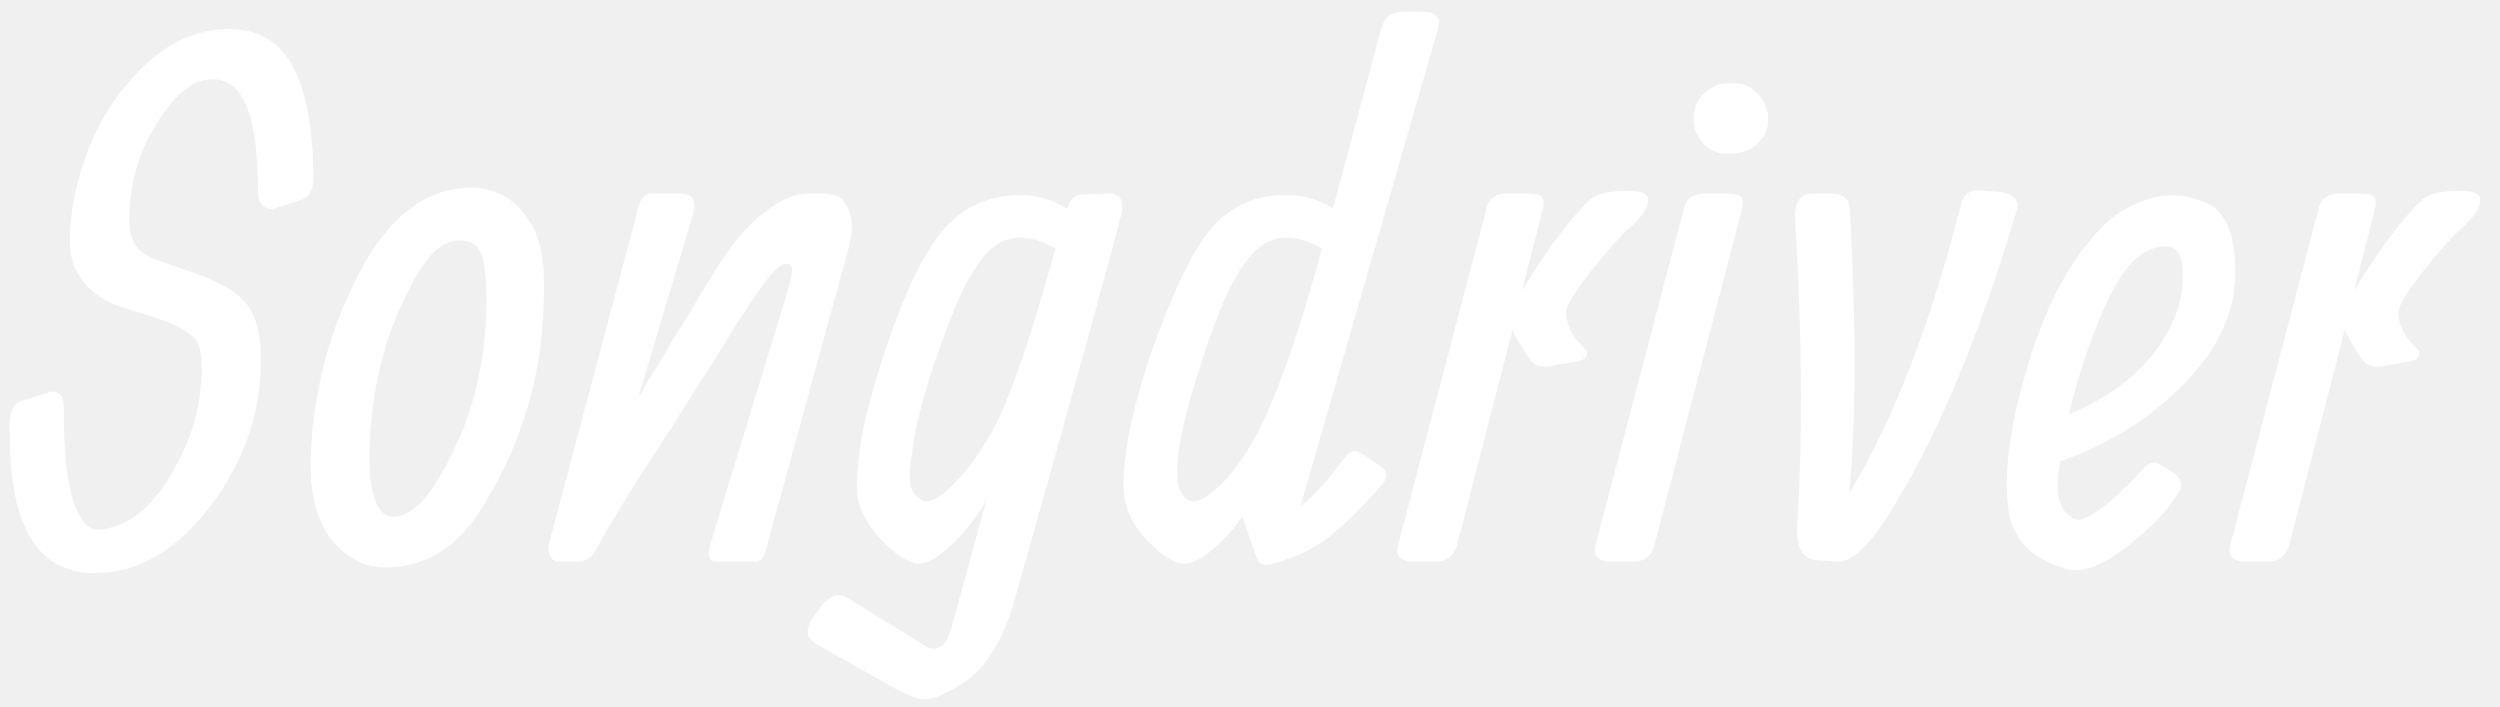
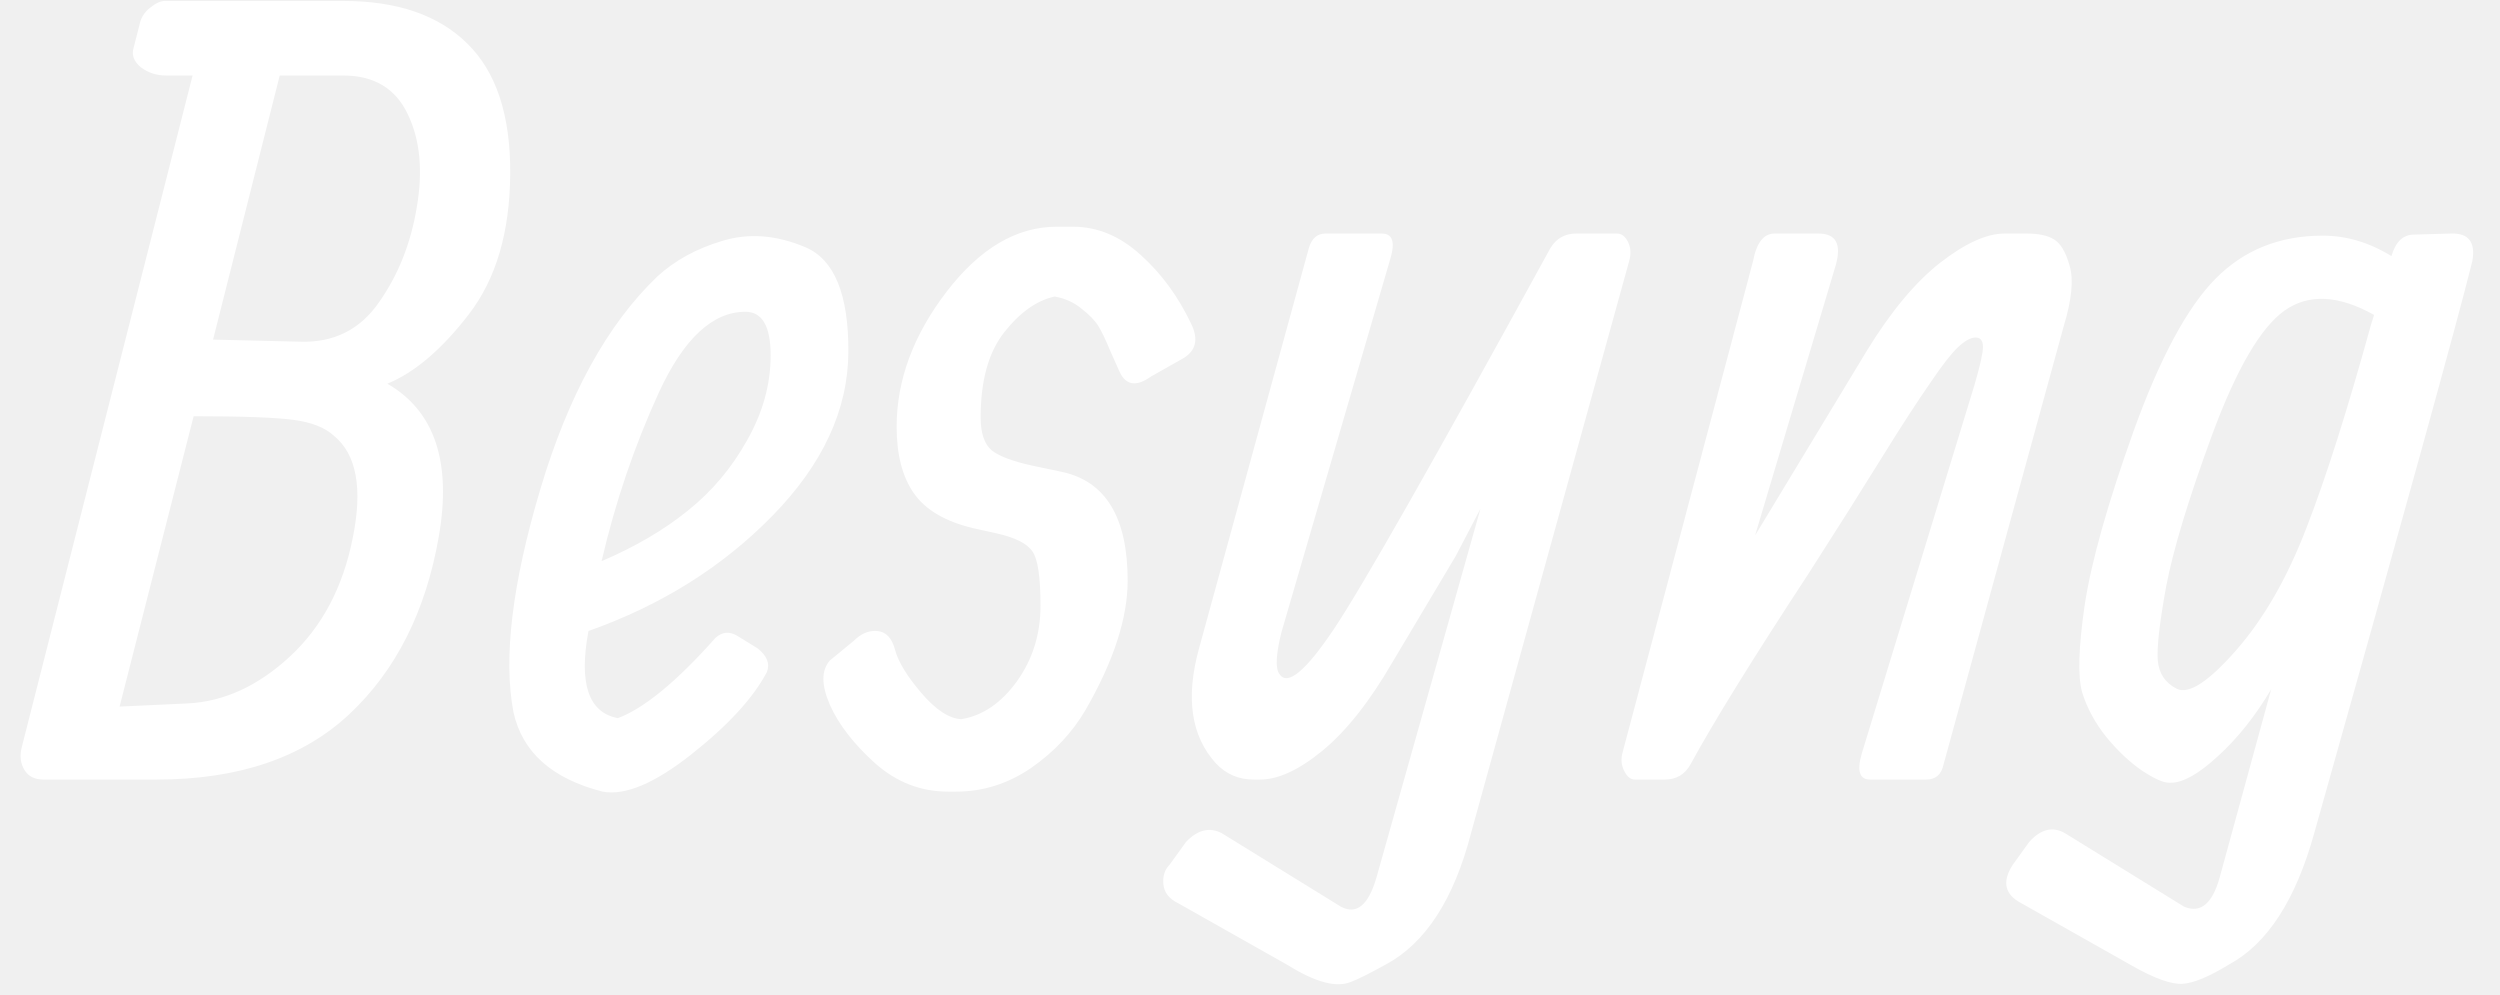
- <svg xmlns="http://www.w3.org/2000/svg" width="138" height="39" viewBox="0 0 138 39" fill="none">
-   <path d="M17.293 9.848C17.293 10.512 17.065 10.909 16.609 11.039L15.203 11.488C14.995 11.566 14.78 11.534 14.559 11.391C14.35 11.234 14.246 10.987 14.246 10.648C14.246 7.12 13.673 5.089 12.527 4.555C11.993 4.294 11.408 4.307 10.77 4.594C9.936 5.023 9.135 5.922 8.367 7.289C7.599 8.643 7.189 10.186 7.137 11.918C7.111 12.608 7.228 13.148 7.488 13.539C7.749 13.93 8.257 14.242 9.012 14.477L10.652 15.043C12.202 15.577 13.217 16.195 13.699 16.898C14.194 17.602 14.428 18.637 14.402 20.004C14.376 22.881 13.439 25.538 11.59 27.973C9.741 30.395 7.625 31.619 5.242 31.645C2.104 31.645 0.535 29.086 0.535 23.969C0.483 22.901 0.678 22.296 1.121 22.152L2.605 21.684C2.879 21.579 3.1 21.599 3.27 21.742C3.439 21.885 3.523 22.12 3.523 22.445C3.497 26.443 4.031 28.695 5.125 29.203C5.529 29.281 6.049 29.19 6.688 28.93C7.781 28.448 8.745 27.458 9.578 25.961C10.425 24.463 10.919 23.005 11.062 21.586C11.219 20.154 11.134 19.21 10.809 18.754C10.483 18.298 9.643 17.862 8.289 17.445L6.609 16.918C5.867 16.684 5.223 16.26 4.676 15.648C4.129 15.023 3.855 14.249 3.855 13.324C3.855 11.671 4.207 9.958 4.91 8.188C5.613 6.404 6.655 4.861 8.035 3.559C9.428 2.257 10.958 1.605 12.625 1.605C14.292 1.605 15.483 2.315 16.199 3.734C16.928 5.141 17.293 7.178 17.293 9.848ZM17.156 25.199C17.273 21.631 18.165 18.253 19.832 15.062C21.499 11.872 23.621 10.303 26.199 10.355C27.54 10.434 28.582 11.104 29.324 12.367C29.884 13.24 30.112 14.717 30.008 16.801C29.904 20.746 28.823 24.398 26.766 27.758C25.346 30.219 23.439 31.404 21.043 31.312C20.197 31.287 19.409 30.915 18.68 30.199C17.586 29.158 17.078 27.491 17.156 25.199ZM23.973 26.801C25.783 23.949 26.74 20.759 26.844 17.23C26.87 15.668 26.785 14.62 26.59 14.086C26.408 13.552 26.017 13.279 25.418 13.266C24.819 13.253 24.272 13.533 23.777 14.105C23.283 14.678 22.801 15.473 22.332 16.488C21.147 18.858 20.503 21.631 20.398 24.809C20.346 27.204 20.763 28.441 21.648 28.52C22.417 28.546 23.191 27.973 23.973 26.801ZM35.242 21.918L39.402 15.043C40.288 13.598 41.193 12.51 42.117 11.781C43.055 11.052 43.855 10.688 44.52 10.688H45.359C45.789 10.688 46.121 10.759 46.355 10.902C46.603 11.046 46.798 11.371 46.941 11.879C47.098 12.387 47.026 13.135 46.727 14.125L42.254 30.434C42.176 30.811 41.961 31 41.609 31H39.52C39.129 31 39.025 30.681 39.207 30.043L43.406 16.312C43.615 15.596 43.719 15.128 43.719 14.906C43.719 14.672 43.628 14.555 43.445 14.555C43.263 14.555 43.042 14.678 42.781 14.926C42.534 15.16 42.195 15.596 41.766 16.234C41.258 16.963 40.646 17.908 39.93 19.066C39.214 20.225 38.309 21.658 37.215 23.363C35.158 26.501 33.699 28.858 32.84 30.434C32.632 30.811 32.312 31 31.883 31H30.77C30.613 31 30.483 30.896 30.379 30.688C30.262 30.466 30.242 30.225 30.32 29.965L35.164 11.723C35.294 11.033 35.561 10.688 35.965 10.688H37.605C38.243 10.688 38.458 11.072 38.25 11.84L35.242 21.918ZM56.355 10.766C57.241 10.766 58.094 11.02 58.914 11.527C59.07 10.993 59.35 10.727 59.754 10.727L61.121 10.688C61.785 10.662 62.052 11.007 61.922 11.723C61.31 14.171 59.35 21.26 56.043 32.992C55.353 35.479 54.298 37.107 52.879 37.875C52.137 38.331 51.557 38.572 51.141 38.598C50.724 38.624 50.092 38.396 49.246 37.914L45.164 35.609C44.526 35.284 44.415 34.802 44.832 34.164L45.438 33.324C45.867 32.842 46.31 32.732 46.766 32.992L51.199 35.727C51.811 35.987 52.254 35.622 52.527 34.633L54.441 27.641C53.855 28.63 53.198 29.457 52.469 30.121C51.753 30.785 51.167 31.117 50.711 31.117H50.633C50.425 31.117 50.092 30.967 49.637 30.668C49.181 30.355 48.738 29.939 48.309 29.418C47.892 28.897 47.592 28.344 47.41 27.758C47.241 27.172 47.273 26.078 47.508 24.477C47.755 22.875 48.361 20.727 49.324 18.031C50.301 15.323 51.316 13.435 52.371 12.367C53.426 11.3 54.754 10.766 56.355 10.766ZM58.27 13.715C56.941 12.973 55.828 12.921 54.93 13.559C54.044 14.197 53.152 15.727 52.254 18.148C51.368 20.557 50.796 22.445 50.535 23.812C50.288 25.167 50.184 26.085 50.223 26.566C50.262 27.048 50.496 27.4 50.926 27.621C51.368 27.842 52.104 27.367 53.133 26.195C54.161 25.023 55.034 23.506 55.75 21.645C56.479 19.77 57.28 17.25 58.152 14.086L58.27 13.715ZM72.977 13.715C71.648 12.973 70.535 12.921 69.637 13.559C68.751 14.197 67.898 15.616 67.078 17.816C66.271 20.017 65.678 21.951 65.301 23.617C64.936 25.284 64.884 26.436 65.144 27.074C65.418 27.712 65.861 27.849 66.473 27.484C67.723 26.677 68.842 25.193 69.832 23.031C70.835 20.857 71.883 17.751 72.977 13.715ZM79.383 1.566L71.785 27.953C72.553 27.341 73.354 26.462 74.188 25.316C74.474 24.887 74.806 24.796 75.184 25.043L76.141 25.688C76.57 25.974 76.635 26.306 76.336 26.684C75.242 27.96 74.233 28.956 73.309 29.672C72.397 30.375 71.316 30.87 70.066 31.156C69.689 31.234 69.448 31.091 69.344 30.727L68.582 28.52C68.048 29.262 67.482 29.88 66.883 30.375C66.284 30.87 65.796 31.117 65.418 31.117H65.34C64.832 31.117 64.155 30.681 63.309 29.809C62.475 28.923 62.046 27.973 62.02 26.957C61.993 24.874 62.579 22.165 63.777 18.832C64.988 15.499 66.115 13.318 67.156 12.289C68.211 11.247 69.513 10.74 71.062 10.766C71.948 10.766 72.788 11.007 73.582 11.488L76.258 1.527C76.427 0.941 76.831 0.648 77.469 0.648H78.504C79.272 0.648 79.565 0.954 79.383 1.566ZM84.012 16.039C84.858 14.659 85.639 13.513 86.356 12.602C87.085 11.69 87.612 11.124 87.938 10.902C88.276 10.668 88.862 10.551 89.695 10.551H90.086C90.867 10.551 91.134 10.85 90.887 11.449C90.757 11.762 90.431 12.152 89.91 12.621C89.389 13.09 88.68 13.891 87.781 15.023C86.896 16.156 86.453 16.892 86.453 17.23C86.453 17.934 86.785 18.591 87.449 19.203C87.606 19.333 87.651 19.477 87.586 19.633C87.521 19.776 87.384 19.874 87.176 19.926L85.652 20.199C85.223 20.277 84.891 20.232 84.656 20.062C84.435 19.893 84.044 19.288 83.484 18.246L80.418 30.121C80.249 30.707 79.845 31 79.207 31H78.055C77.299 31 77.007 30.694 77.176 30.082L82.059 11.488C82.189 10.954 82.56 10.688 83.172 10.688H84.402C84.754 10.688 84.988 10.746 85.106 10.863C85.223 10.98 85.242 11.202 85.164 11.527L84.012 16.039ZM95.438 4.594H95.809C96.251 4.594 96.662 4.796 97.039 5.199C97.417 5.603 97.606 6.065 97.606 6.586C97.606 7.107 97.41 7.556 97.019 7.934C96.629 8.298 96.141 8.48 95.555 8.48H95.242C94.787 8.48 94.376 8.292 94.012 7.914C93.66 7.523 93.484 7.068 93.484 6.547C93.484 6.026 93.667 5.57 94.031 5.18C94.409 4.789 94.878 4.594 95.438 4.594ZM96.16 11.527L91.316 30.121C91.16 30.707 90.763 31 90.125 31H88.953C88.211 31 87.918 30.694 88.074 30.082L92.957 11.488C93.087 10.954 93.458 10.688 94.07 10.688H95.398C95.75 10.688 95.984 10.746 96.102 10.863C96.219 10.98 96.238 11.202 96.16 11.527ZM102.078 27.23C104.513 23.207 106.57 17.888 108.25 11.273C108.38 10.713 108.751 10.46 109.363 10.512L110.477 10.609C111.206 10.74 111.486 11.072 111.316 11.605C109.22 18.754 106.798 24.457 104.051 28.715C103.035 30.264 102.163 31.026 101.434 31L100.32 30.922C99.5 30.87 99.129 30.219 99.207 28.969C99.519 24.008 99.481 18.402 99.09 12.152C99.038 11.176 99.357 10.688 100.047 10.688H101.16C101.772 10.688 102.091 10.993 102.117 11.605C102.469 17.999 102.456 23.207 102.078 27.23ZM113.719 25.473C113.354 27.426 113.719 28.506 114.812 28.715C115.789 28.35 117 27.354 118.445 25.727C118.693 25.505 118.96 25.479 119.246 25.648L120.008 26.117C120.359 26.391 120.477 26.684 120.359 26.996C119.852 27.96 118.914 28.982 117.547 30.062C116.18 31.143 115.079 31.605 114.246 31.449C112.358 30.967 111.251 29.978 110.926 28.48C110.548 26.475 110.88 23.721 111.922 20.219C112.964 16.716 114.415 14.073 116.277 12.289C116.928 11.69 117.736 11.247 118.699 10.961C119.676 10.662 120.704 10.74 121.785 11.195C122.866 11.651 123.4 12.953 123.387 15.102C123.374 17.25 122.43 19.281 120.555 21.195C118.693 23.096 116.414 24.522 113.719 25.473ZM114.207 22.875C115.457 22.341 116.525 21.716 117.41 21C118.309 20.284 119.044 19.412 119.617 18.383C120.203 17.354 120.496 16.299 120.496 15.219C120.496 14.138 120.184 13.598 119.559 13.598C118.335 13.598 117.26 14.6 116.336 16.605C115.424 18.598 114.715 20.688 114.207 22.875ZM129.949 16.039C130.796 14.659 131.577 13.513 132.293 12.602C133.022 11.69 133.549 11.124 133.875 10.902C134.214 10.668 134.799 10.551 135.633 10.551H136.023C136.805 10.551 137.072 10.85 136.824 11.449C136.694 11.762 136.368 12.152 135.848 12.621C135.327 13.09 134.617 13.891 133.719 15.023C132.833 16.156 132.391 16.892 132.391 17.23C132.391 17.934 132.723 18.591 133.387 19.203C133.543 19.333 133.589 19.477 133.523 19.633C133.458 19.776 133.322 19.874 133.113 19.926L131.59 20.199C131.16 20.277 130.828 20.232 130.594 20.062C130.372 19.893 129.982 19.288 129.422 18.246L126.355 30.121C126.186 30.707 125.783 31 125.145 31H123.992C123.237 31 122.944 30.694 123.113 30.082L127.996 11.488C128.126 10.954 128.497 10.688 129.109 10.688H130.34C130.691 10.688 130.926 10.746 131.043 10.863C131.16 10.98 131.18 11.202 131.102 11.527L129.949 16.039Z" fill="white" />
+ <svg xmlns="http://www.w3.org/2000/svg" width="93" height="37" viewBox="0 0 93 37" fill="none">
+   <path d="M6.129 0.035H12.77C14.775 0.035 16.311 0.562 17.379 1.617C18.46 2.672 18.994 4.286 18.98 6.461C18.967 8.635 18.453 10.38 17.438 11.695C16.435 12.997 15.426 13.857 14.41 14.273C16.168 15.289 16.806 17.184 16.324 19.957C15.842 22.73 14.736 24.931 13.004 26.559C11.272 28.186 8.876 29 5.816 29H1.617C1.292 29 1.057 28.883 0.914 28.648C0.758 28.401 0.725 28.108 0.816 27.77L7.164 2.809H6.168C5.816 2.809 5.504 2.704 5.23 2.496C4.97 2.275 4.885 2.027 4.977 1.754L5.211 0.836C5.263 0.628 5.387 0.445 5.582 0.289C5.79 0.12 5.973 0.035 6.129 0.035ZM7.203 15.484L4.449 26.285L6.969 26.168C8.323 26.103 9.592 25.523 10.777 24.43C11.975 23.323 12.757 21.852 13.121 20.016C13.499 18.167 13.264 16.897 12.418 16.207C12.092 15.908 11.598 15.712 10.934 15.621C10.27 15.53 9.026 15.484 7.203 15.484ZM10.406 2.809L7.926 12.633L11.168 12.711C12.418 12.75 13.395 12.262 14.098 11.246C14.814 10.23 15.283 9.052 15.504 7.711C15.738 6.357 15.628 5.204 15.172 4.254C14.716 3.29 13.915 2.809 12.77 2.809H10.406ZM21.891 23.473C21.526 25.426 21.891 26.506 22.984 26.715C23.961 26.35 25.172 25.354 26.617 23.727C26.865 23.505 27.131 23.479 27.418 23.648L28.18 24.117C28.531 24.391 28.648 24.684 28.531 24.996C28.023 25.96 27.086 26.982 25.719 28.062C24.352 29.143 23.251 29.605 22.418 29.449C20.53 28.967 19.423 27.978 19.098 26.48C18.72 24.475 19.052 21.721 20.094 18.219C21.135 14.716 22.587 12.073 24.449 10.289C25.1 9.69 25.908 9.247 26.871 8.961C27.848 8.661 28.876 8.74 29.957 9.195C31.038 9.651 31.572 10.953 31.559 13.102C31.546 15.25 30.602 17.281 28.727 19.195C26.865 21.096 24.586 22.522 21.891 23.473ZM22.379 20.875C23.629 20.341 24.697 19.716 25.582 19C26.48 18.284 27.216 17.412 27.789 16.383C28.375 15.354 28.668 14.3 28.668 13.219C28.668 12.138 28.355 11.598 27.73 11.598C26.506 11.598 25.432 12.6 24.508 14.605C23.596 16.598 22.887 18.688 22.379 20.875ZM39.312 8.434H39.918C40.829 8.434 41.669 8.785 42.438 9.488C43.206 10.178 43.831 11.031 44.312 12.047C44.586 12.607 44.495 13.03 44.039 13.316L42.828 14C42.268 14.404 41.871 14.338 41.637 13.805C41.611 13.753 41.5 13.505 41.305 13.062C41.122 12.62 40.973 12.307 40.855 12.125C40.738 11.93 40.53 11.715 40.23 11.48C39.944 11.246 39.612 11.096 39.234 11.031C38.57 11.175 37.945 11.617 37.359 12.359C36.773 13.102 36.48 14.156 36.48 15.523C36.48 16.109 36.617 16.52 36.891 16.754C37.177 16.975 37.678 17.164 38.395 17.32L39.508 17.555C41.135 17.906 41.949 19.254 41.949 21.598C41.949 22.991 41.428 24.592 40.387 26.402C39.892 27.249 39.215 27.971 38.355 28.57C37.496 29.156 36.565 29.449 35.562 29.449H35.27C34.254 29.449 33.349 29.098 32.555 28.395C31.76 27.678 31.201 26.956 30.875 26.227C30.549 25.484 30.549 24.931 30.875 24.566L31.754 23.844C32.027 23.57 32.32 23.447 32.633 23.473C32.958 23.499 33.18 23.733 33.297 24.176C33.414 24.619 33.74 25.152 34.273 25.777C34.807 26.402 35.302 26.728 35.758 26.754C36.552 26.624 37.242 26.155 37.828 25.348C38.414 24.527 38.707 23.59 38.707 22.535C38.707 21.48 38.609 20.81 38.414 20.523C38.219 20.224 37.77 19.996 37.066 19.84L36.188 19.645C35.159 19.397 34.43 18.967 34 18.355C33.57 17.744 33.355 16.917 33.355 15.875C33.355 14.143 33.974 12.47 35.211 10.855C36.448 9.241 37.815 8.434 39.312 8.434ZM58.629 8.688H60.152C60.322 8.688 60.458 8.792 60.562 9C60.667 9.208 60.68 9.449 60.602 9.723L54.723 30.992C54.085 33.453 53.03 35.081 51.559 35.875C50.921 36.227 50.491 36.441 50.27 36.52C49.736 36.754 48.954 36.552 47.926 35.914L43.844 33.609C43.492 33.44 43.303 33.199 43.277 32.887C43.251 32.587 43.329 32.346 43.512 32.164L44.117 31.324C44.547 30.869 44.99 30.758 45.445 30.992L49.879 33.727C50.465 34.039 50.908 33.675 51.207 32.633L55.074 18.922L54.156 20.68L51.793 24.645C50.947 26.103 50.081 27.197 49.195 27.926C48.323 28.642 47.548 29 46.871 29H46.637C46.077 29 45.608 28.798 45.23 28.395C44.306 27.379 44.098 25.953 44.605 24.117L48.688 9.234C48.792 8.87 49 8.688 49.312 8.688H51.402C51.806 8.688 51.91 9.007 51.715 9.645L47.672 23.512C47.464 24.345 47.438 24.866 47.594 25.074C47.893 25.53 48.57 24.97 49.625 23.395C50.68 21.819 53.362 17.099 57.672 9.234C57.893 8.87 58.212 8.688 58.629 8.688ZM65.289 19.918L69.449 13.043C70.335 11.598 71.24 10.51 72.164 9.781C73.102 9.052 73.902 8.688 74.566 8.688H75.406C75.836 8.688 76.168 8.759 76.402 8.902C76.65 9.046 76.845 9.371 76.988 9.879C77.144 10.387 77.073 11.135 76.773 12.125L72.301 28.434C72.223 28.811 72.008 29 71.656 29H69.566C69.176 29 69.072 28.681 69.254 28.043L73.453 14.312C73.662 13.596 73.766 13.128 73.766 12.906C73.766 12.672 73.674 12.555 73.492 12.555C73.31 12.555 73.088 12.678 72.828 12.926C72.581 13.16 72.242 13.596 71.812 14.234C71.305 14.963 70.693 15.908 69.977 17.066C69.26 18.225 68.356 19.658 67.262 21.363C65.204 24.501 63.746 26.858 62.887 28.434C62.678 28.811 62.359 29 61.93 29H60.816C60.66 29 60.53 28.896 60.426 28.688C60.309 28.466 60.289 28.225 60.367 27.965L65.211 9.723C65.341 9.033 65.608 8.688 66.012 8.688H67.652C68.29 8.688 68.505 9.072 68.297 9.84L65.289 19.918ZM86.402 8.766C87.288 8.766 88.141 9.02 88.961 9.527C89.117 8.993 89.397 8.727 89.801 8.727L91.168 8.688C91.832 8.661 92.099 9.007 91.969 9.723C91.357 12.171 89.397 19.26 86.09 30.992C85.4 33.479 84.345 35.107 82.926 35.875C82.184 36.331 81.604 36.572 81.188 36.598C80.771 36.624 80.139 36.396 79.293 35.914L75.211 33.609C74.573 33.284 74.462 32.802 74.879 32.164L75.484 31.324C75.914 30.842 76.357 30.732 76.812 30.992L81.246 33.727C81.858 33.987 82.301 33.622 82.574 32.633L84.488 25.641C83.902 26.63 83.245 27.457 82.516 28.121C81.799 28.785 81.213 29.117 80.758 29.117H80.68C80.471 29.117 80.139 28.967 79.684 28.668C79.228 28.355 78.785 27.939 78.356 27.418C77.939 26.897 77.639 26.344 77.457 25.758C77.288 25.172 77.32 24.078 77.555 22.477C77.802 20.875 78.408 18.727 79.371 16.031C80.348 13.323 81.363 11.435 82.418 10.367C83.473 9.299 84.801 8.766 86.402 8.766ZM88.316 11.715C86.988 10.973 85.875 10.921 84.977 11.559C84.091 12.197 83.199 13.727 82.301 16.148C81.415 18.557 80.842 20.445 80.582 21.812C80.335 23.167 80.231 24.085 80.269 24.566C80.309 25.048 80.543 25.4 80.973 25.621C81.415 25.842 82.151 25.367 83.18 24.195C84.208 23.023 85.081 21.506 85.797 19.645C86.526 17.77 87.327 15.25 88.199 12.086L88.316 11.715Z" fill="white" />
</svg>
